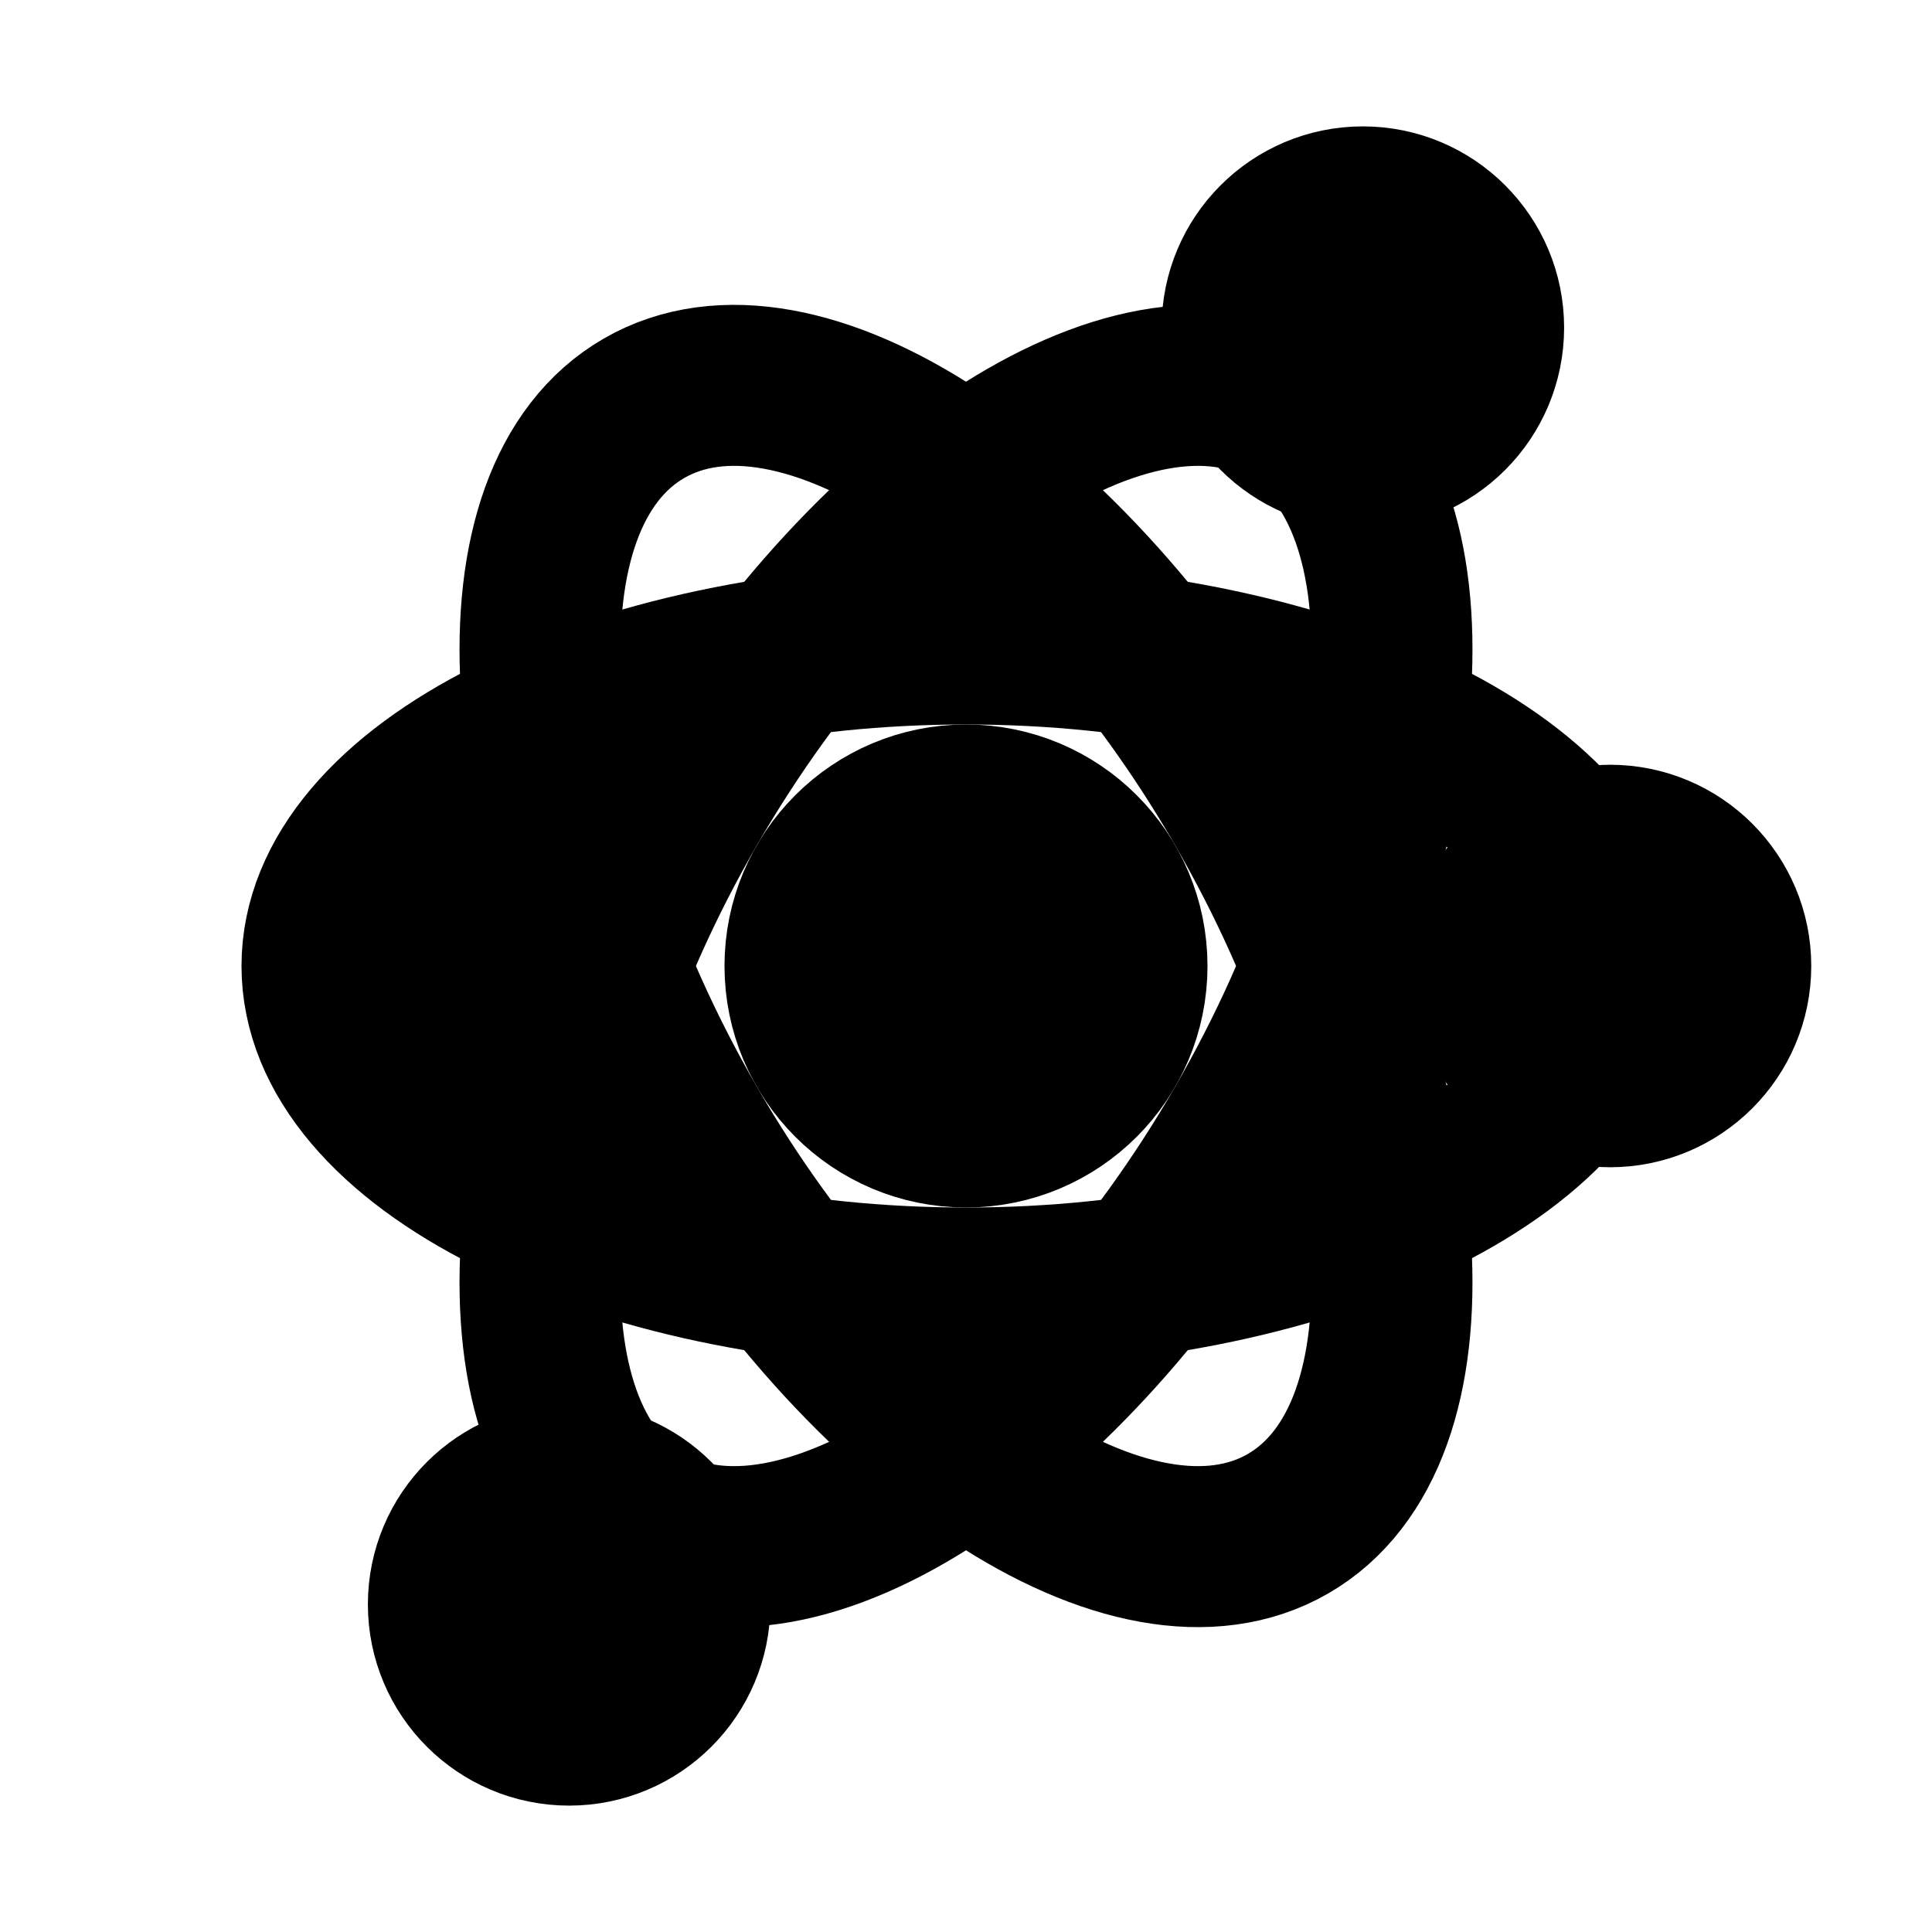
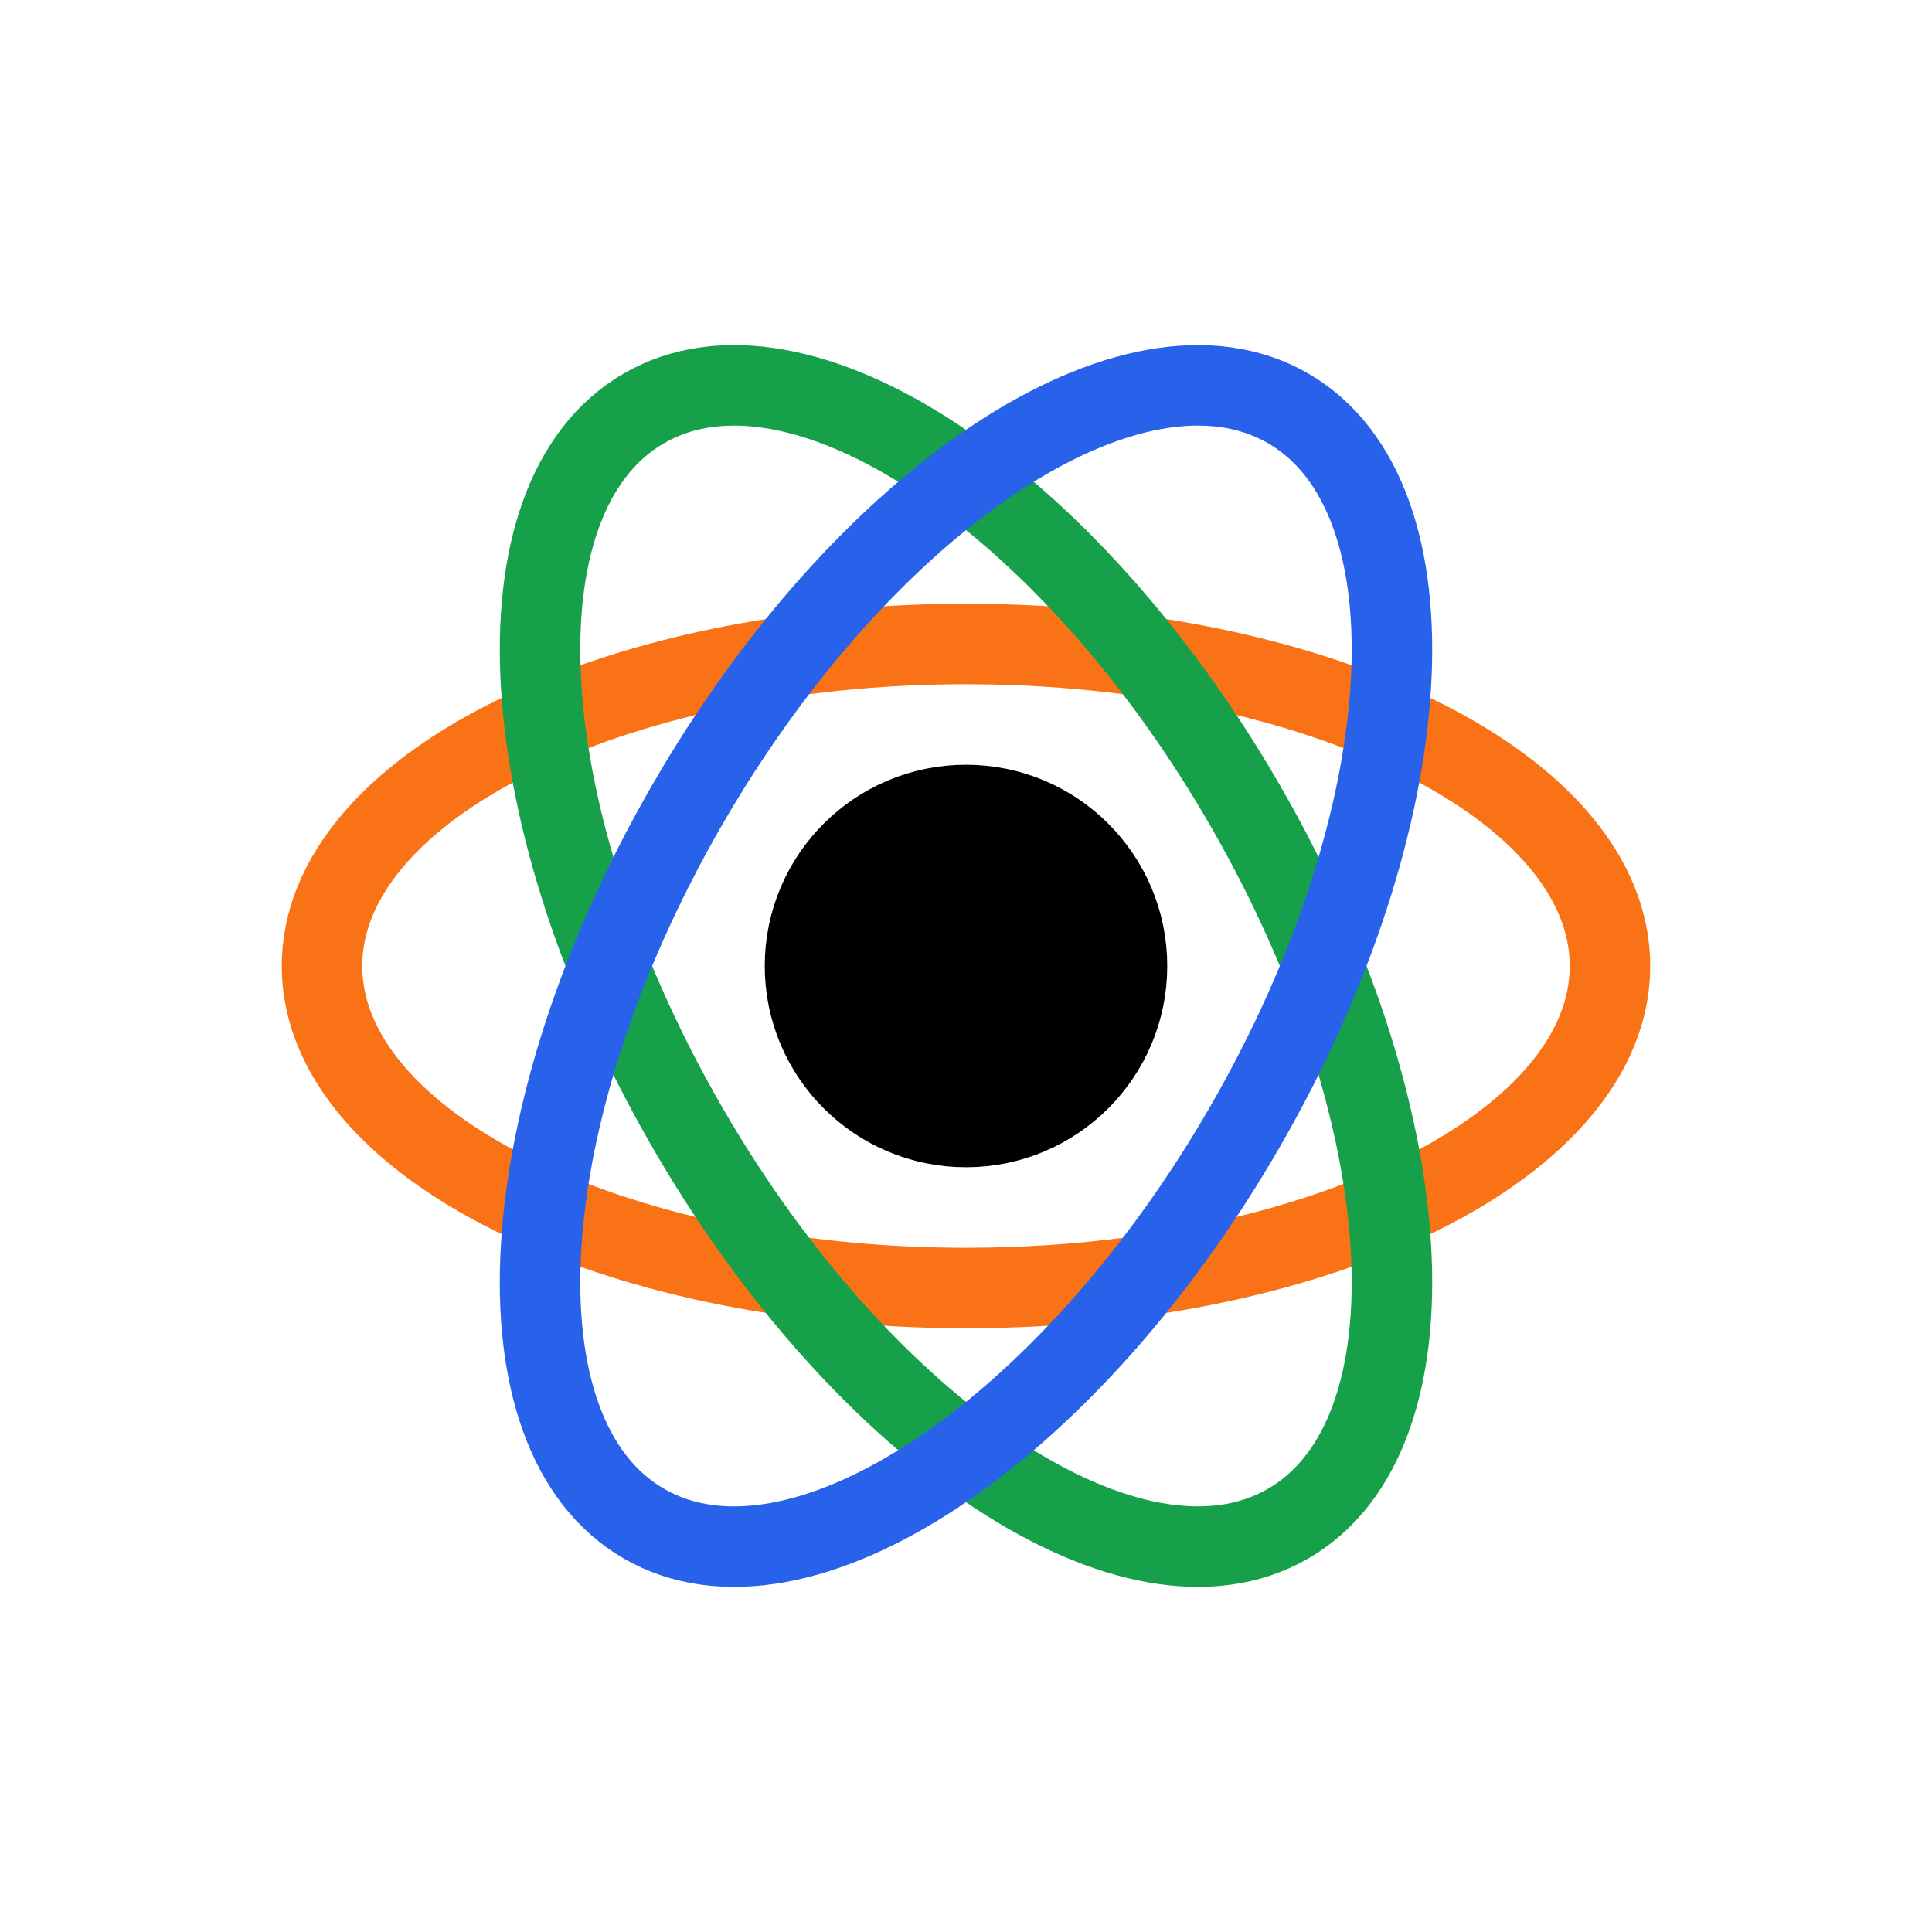
- <svg xmlns="http://www.w3.org/2000/svg" viewBox="0 0 24 24" fill="none" stroke="currentColor" stroke-width="2" stroke-linecap="round" stroke-linejoin="round">
-   <circle cx="12" cy="12" r="2" fill="currentColor" />
-   <ellipse cx="12" cy="12" rx="8" ry="4" fill="none" stroke="currentColor" stroke-width="2" />
-   <ellipse cx="12" cy="12" rx="8" ry="4" fill="none" stroke="currentColor" stroke-width="2" transform="rotate(60 12 12)" />
-   <ellipse cx="12" cy="12" rx="8" ry="4" fill="none" stroke="currentColor" stroke-width="2" transform="rotate(120 12 12)" />
-   <circle cx="20" cy="12" r="1.5" fill="currentColor" />
-   <circle cx="6" cy="12" r="1.5" fill="currentColor" />
-   <circle cx="16.93" cy="4.07" r="1.5" fill="currentColor" />
-   <circle cx="7.07" cy="19.93" r="1.5" fill="currentColor" />
+ <svg xmlns="http://www.w3.org/2000/svg" width="24" height="24" viewBox="0 0 24 24" fill="none">
+   <path d="M12 14C13.105 14 14 13.105 14 12C14 10.895 13.105 10 12 10C10.895 10 10 10.895 10 12C10 13.105 10.895 14 12 14Z" fill="black" stroke="black" stroke-linecap="round" stroke-linejoin="round" />
+   <path d="M12 16C16.418 16 20 14.209 20 12C20 9.791 16.418 8 12 8C7.582 8 4 9.791 4 12C4 14.209 7.582 16 12 16Z" stroke="#F97316" stroke-linecap="round" stroke-linejoin="round" />
+   <path d="M8.536 14C10.745 17.826 14.087 20.033 16 18.928C17.913 17.824 17.673 13.826 15.464 10C13.255 6.174 9.913 3.967 8 5.072C6.087 6.176 6.327 10.174 8.536 14Z" stroke="#16A049" stroke-linecap="round" stroke-linejoin="round" />
+   <path d="M8.536 10C6.327 13.826 6.087 17.824 8 18.928C9.913 20.033 13.255 17.826 15.464 14C17.673 10.174 17.913 6.176 16 5.072C14.087 3.967 10.745 6.174 8.536 10Z" stroke="#2862EB" stroke-linecap="round" stroke-linejoin="round" />
</svg>
